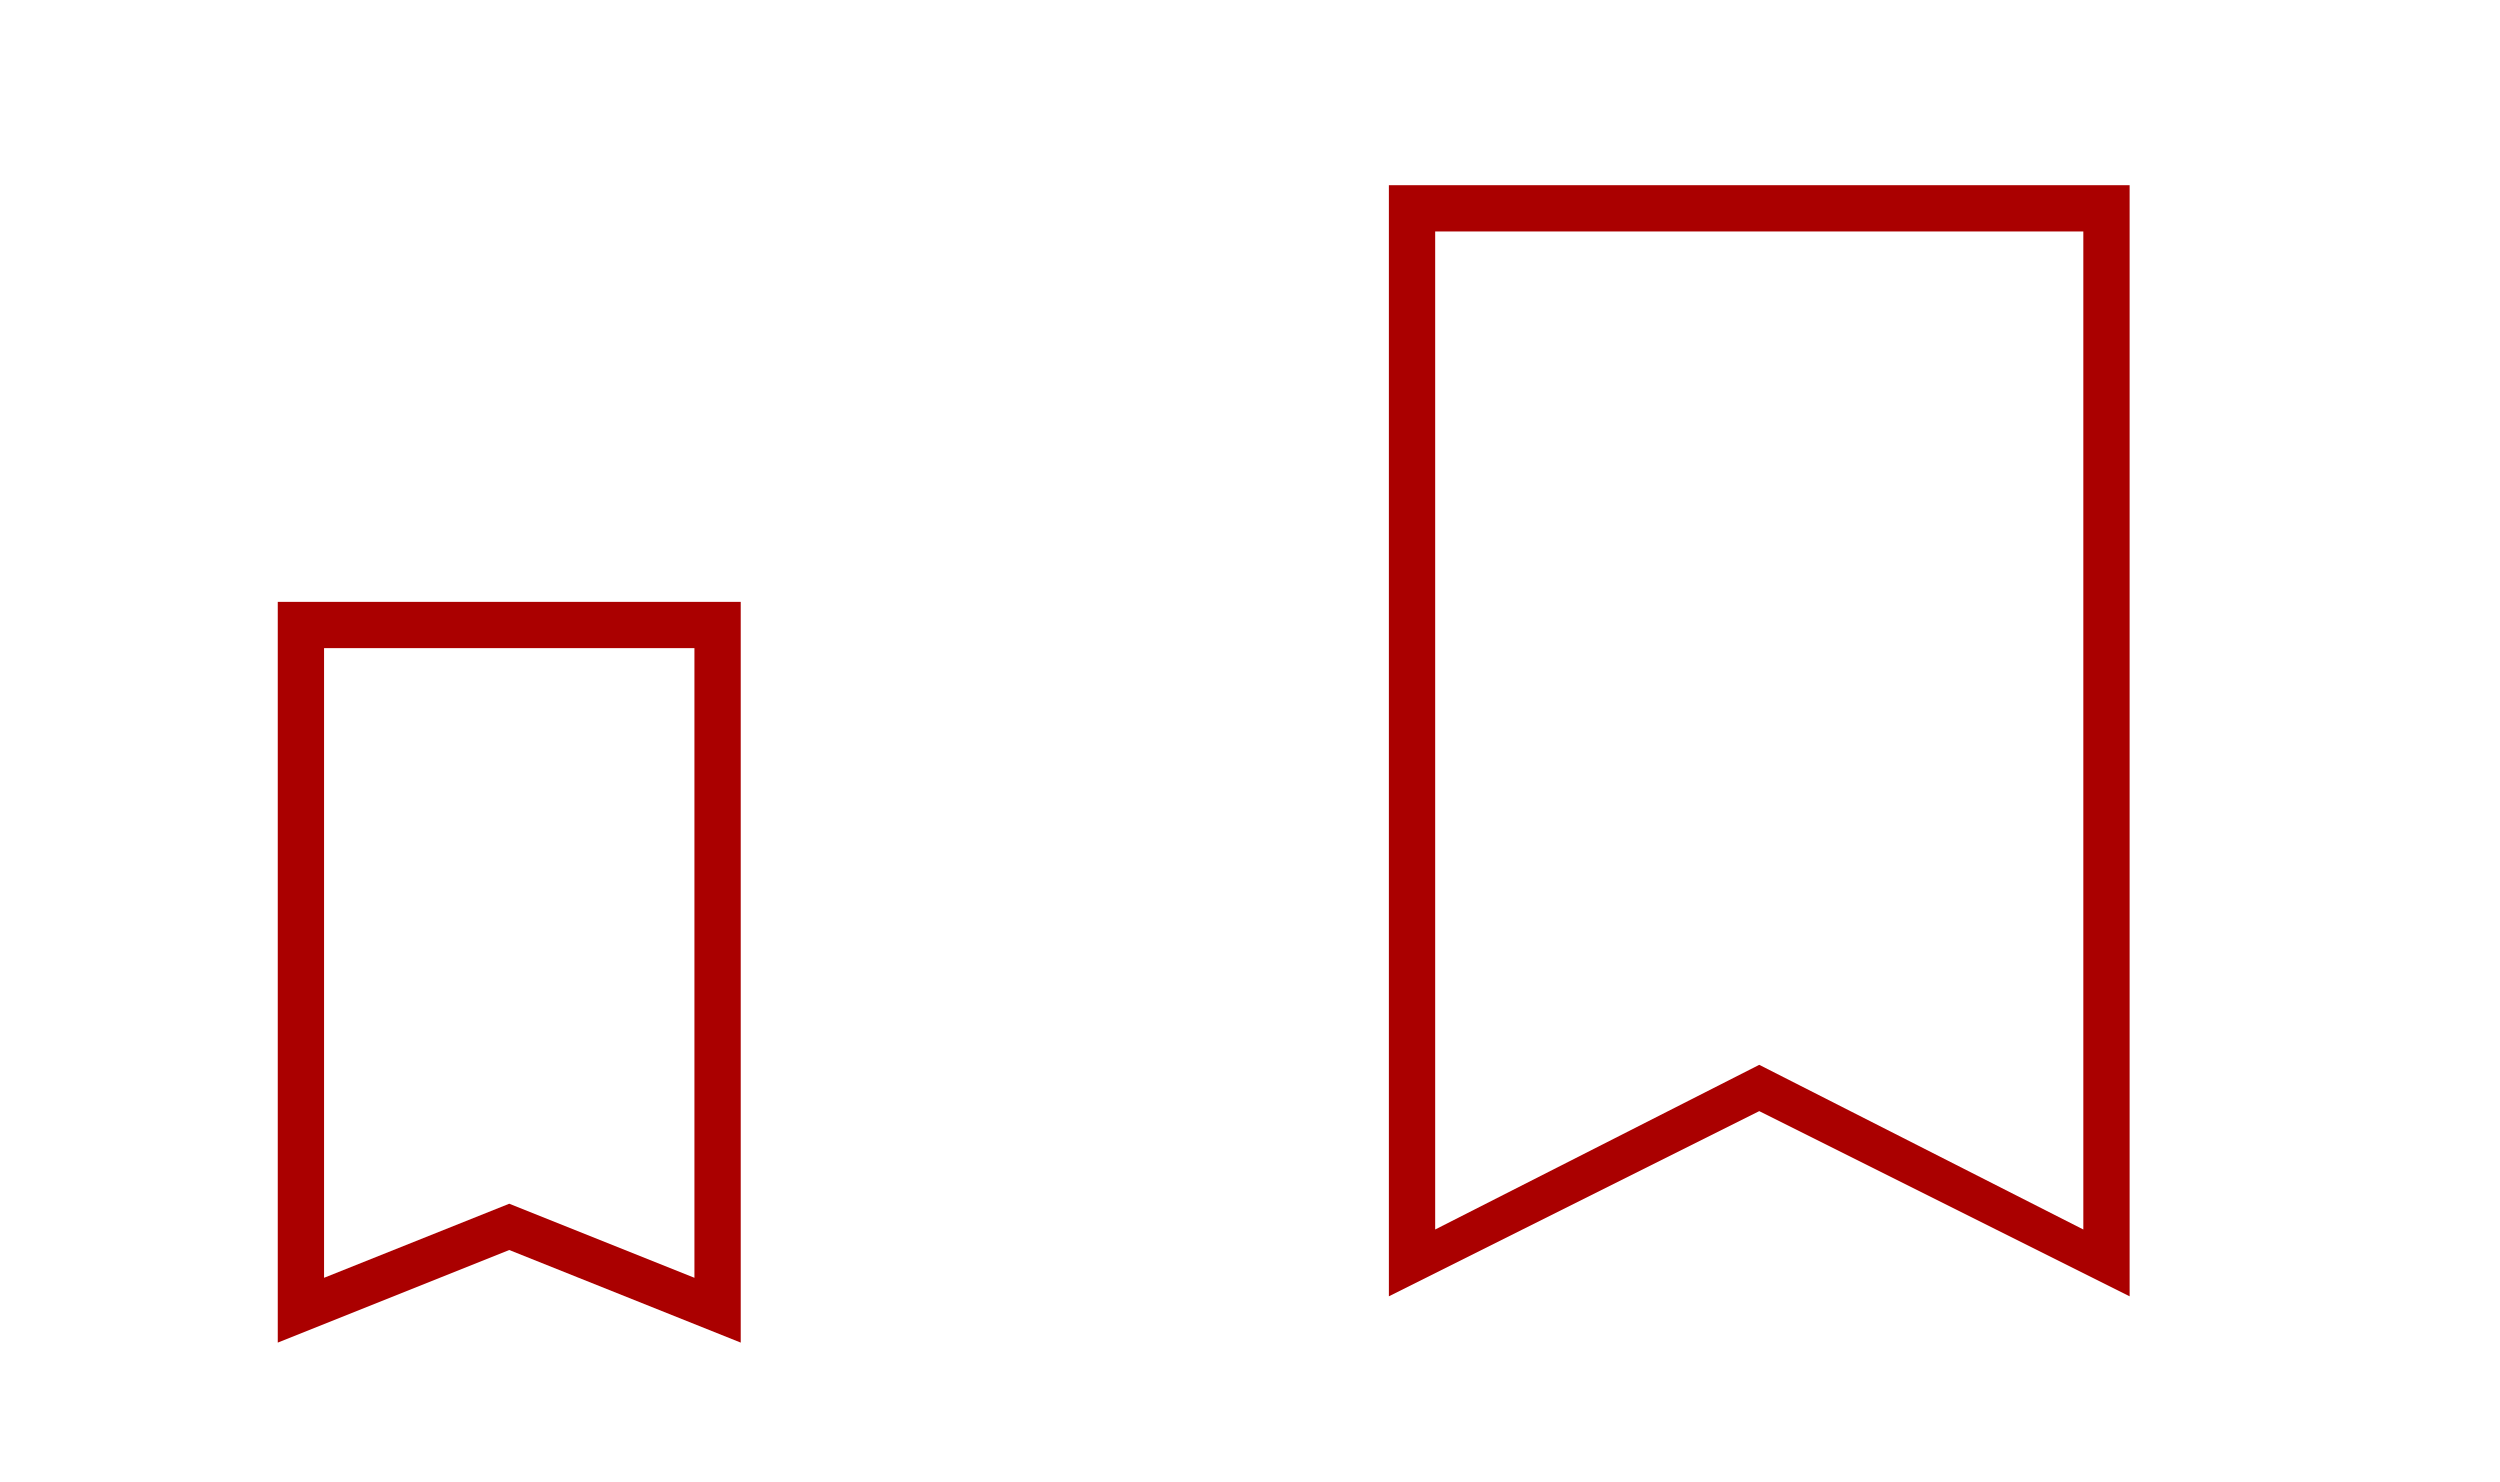
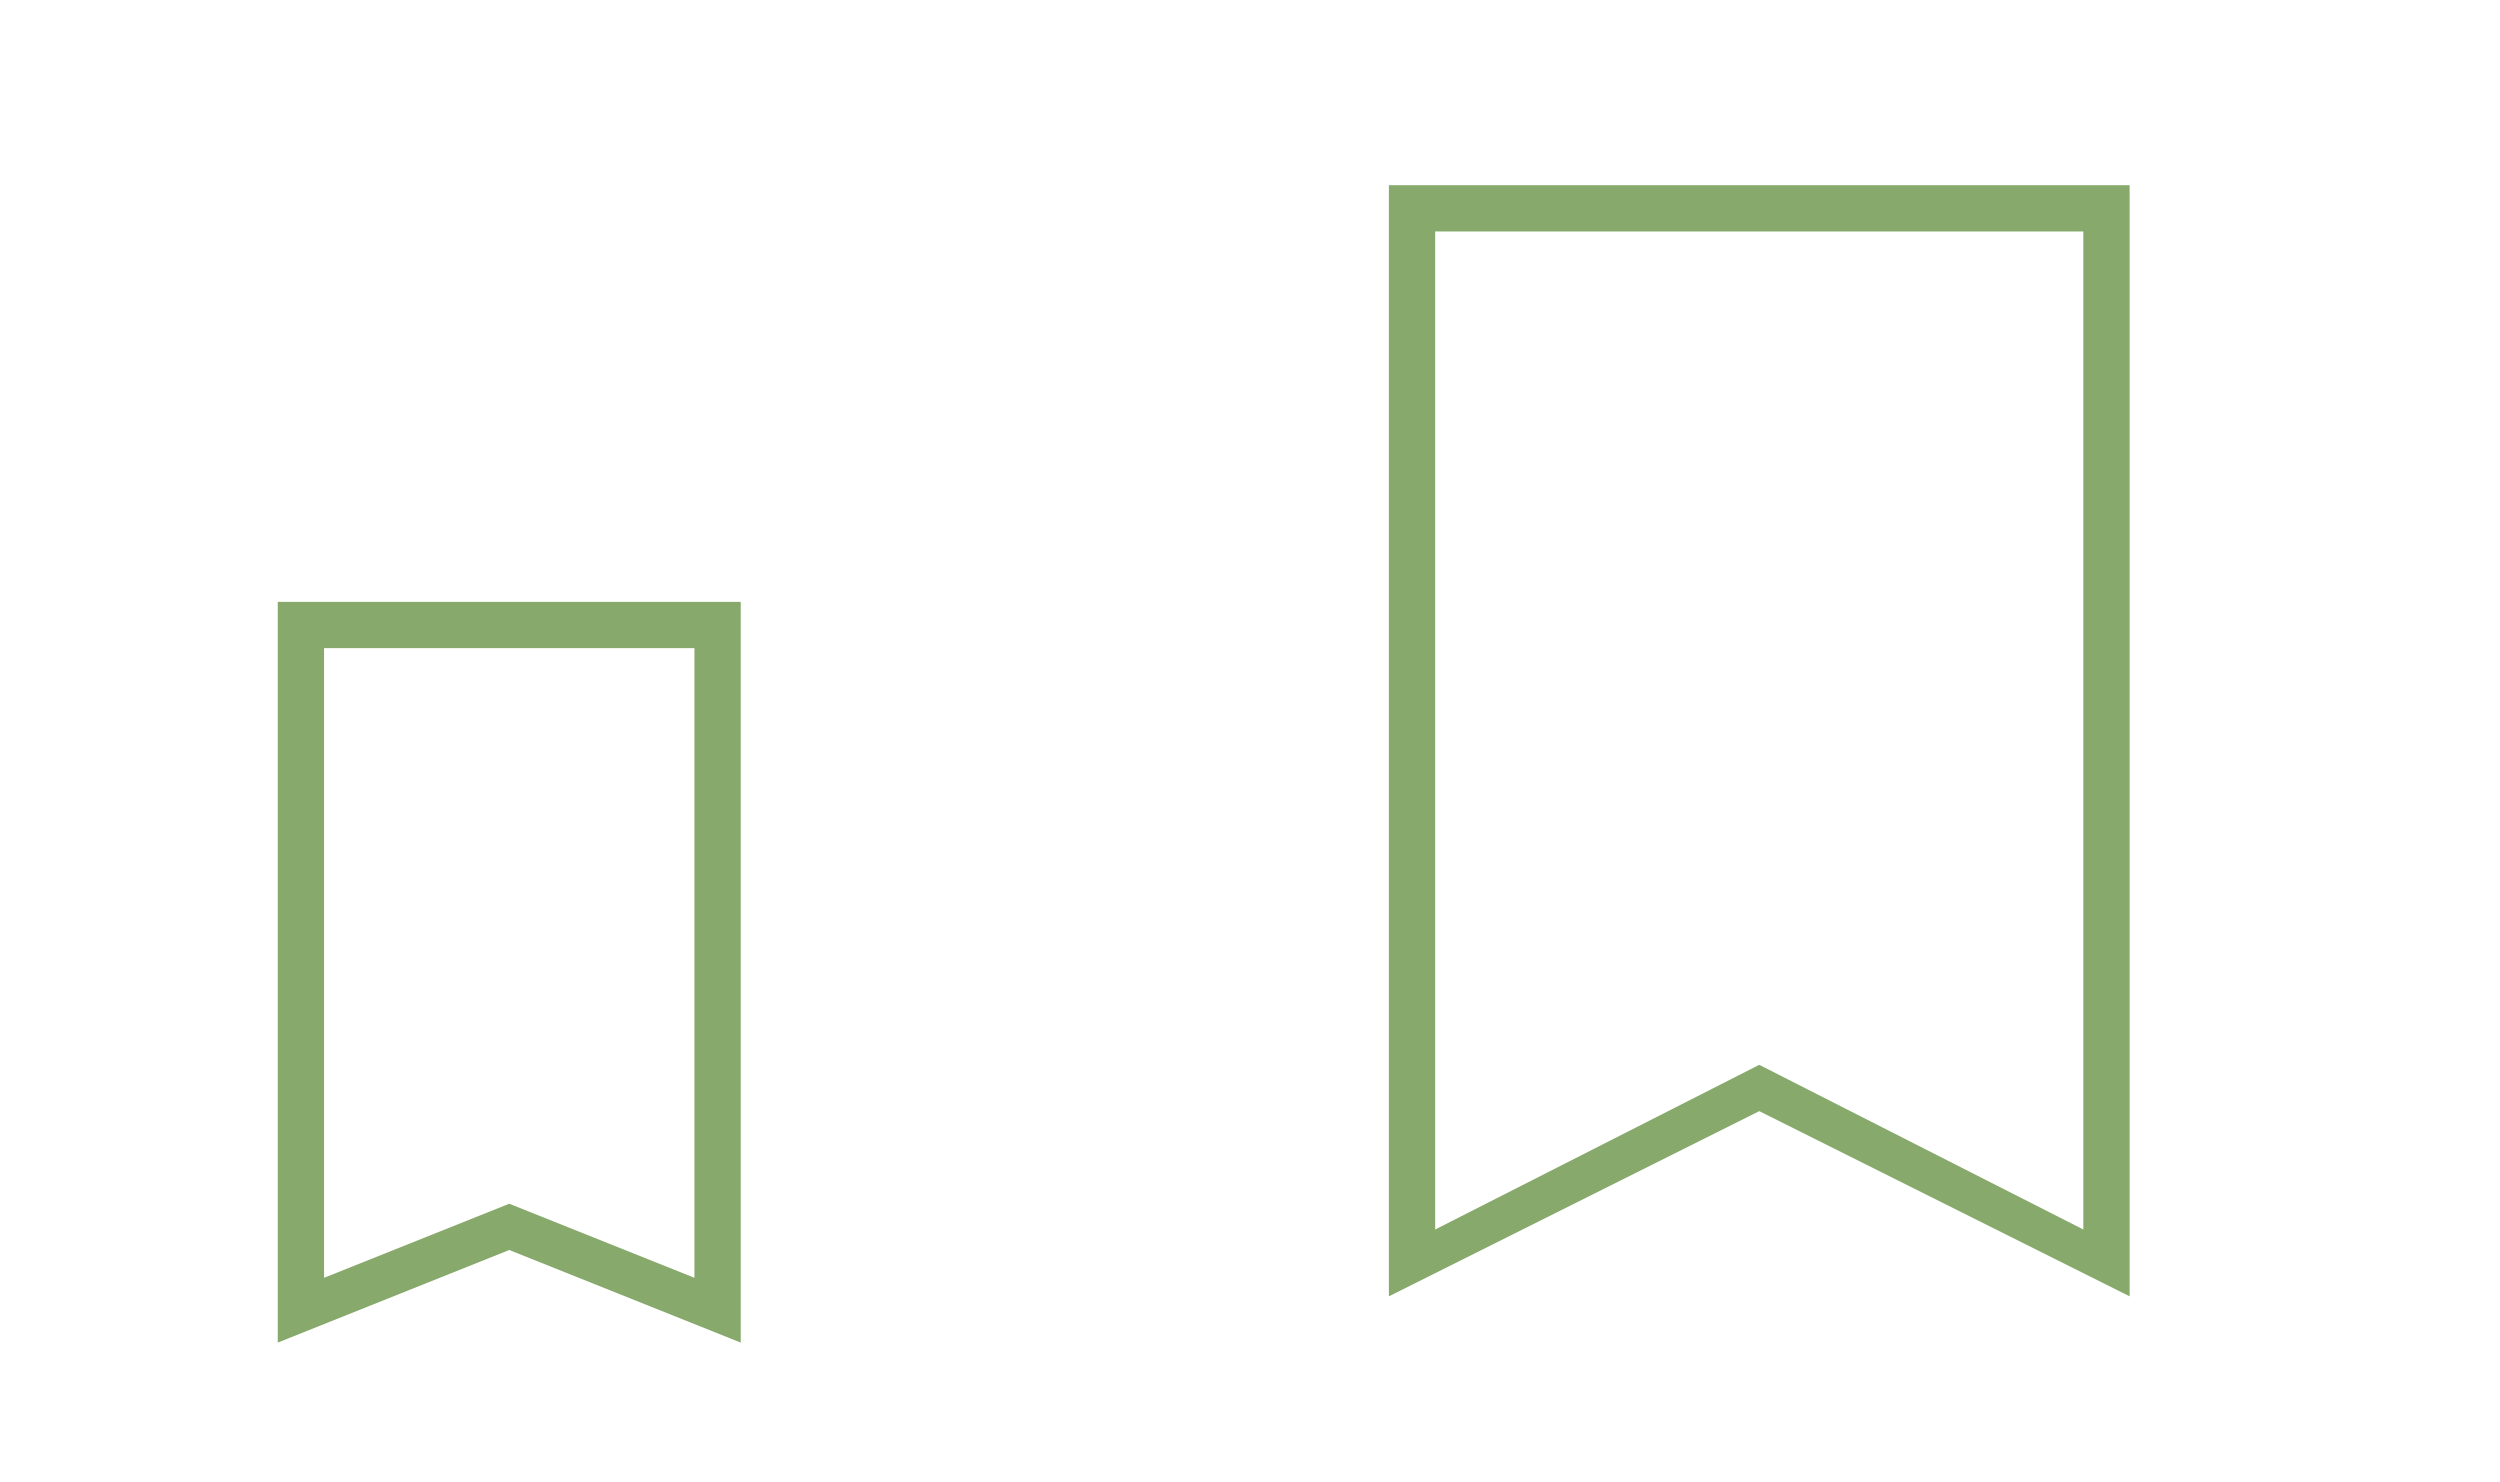
<svg xmlns="http://www.w3.org/2000/svg" width="54" height="32" id="svg3613" version="1.1">
  <defs id="defs3615">
    <style type="text/css" id="current-color-scheme">
      .ColorScheme-Text {
        color:#31363b;
      }
      .ColorScheme-Background{
        color:#E9E8E8;
      }
      .ColorScheme-ViewText {
        color:#31363b;
      }
      .ColorScheme-ViewBackground{
        color:#ffffff;
      }
      .ColorScheme-ViewHover {
        color:#000000;
      }
      .ColorScheme-ViewFocus{
        color:#5a5a5a;
      }
      .ColorScheme-ButtonText {
        color:#31363b;
      }
      .ColorScheme-ButtonBackground{
        color:#E9E8E8;
      }
      .ColorScheme-ButtonHover {
        color:#1489ff;
      }
      .ColorScheme-ButtonFocus{
        color:#2B74C7;
      }
</style>
  </defs>
  <g transform="matrix(1.000003,0,0,1.000001,-420.7156,-516.7912)" id="22-22-bookmarks">
    <rect style="opacity:0.01;fill:#000000;fill-opacity:0.004;stroke:none" id="rect3028" width="22" height="22" x="-7.1556997e-08" y="2" transform="matrix(0.9999971,0,0,0.999999,420.7143,524.7907)" />
-     <path style="fill:#aa0000;fill-opacity:1;stroke:none" d="m 426.714,529.791 0,1 0,14 0,1 5,-2 5,2 0,-1 0,-14 0,-1 -10,0 m 1,1 8,0 0,13.6 -4,-1.6 -4,1.6 0,-13.6" id="rect4298" class="ColorScheme-Text" />
+     <path style="fill:#87a96b;fill-opacity:1;stroke:none" d="m 426.714,529.791 0,1 0,14 0,1 5,-2 5,2 0,-1 0,-14 0,-1 -10,0 m 1,1 8,0 0,13.6 -4,-1.6 -4,1.6 0,-13.6" id="rect4298" class="ColorScheme-Text" />
  </g>
  <g transform="matrix(1.000003,0,0,1.000001,-398.7155,-516.7912)" id="bookmarks">
    <rect style="opacity:0.01;fill:#000000;fill-opacity:0.004;stroke:none" id="rect2994" width="32" height="32" x="-7.1557004e-08" y="-8" transform="matrix(0.9999971,0,0,0.999999,420.7143,524.7907)" />
-     <path style="fill:#aa0000;fill-opacity:1;stroke:none" d="m 428.714,520.791 0,24 8,-4 8,4 0,-24 z m 1,1 14,0 0,21.557 -7,-3.557 -7,3.557 z" id="path2996" class="ColorScheme-Text" />
+     <path style="fill:#87a96b;fill-opacity:1;stroke:none" d="m 428.714,520.791 0,24 8,-4 8,4 0,-24 z m 1,1 14,0 0,21.557 -7,-3.557 -7,3.557 z" id="path2996" class="ColorScheme-Text" />
  </g>
</svg>
